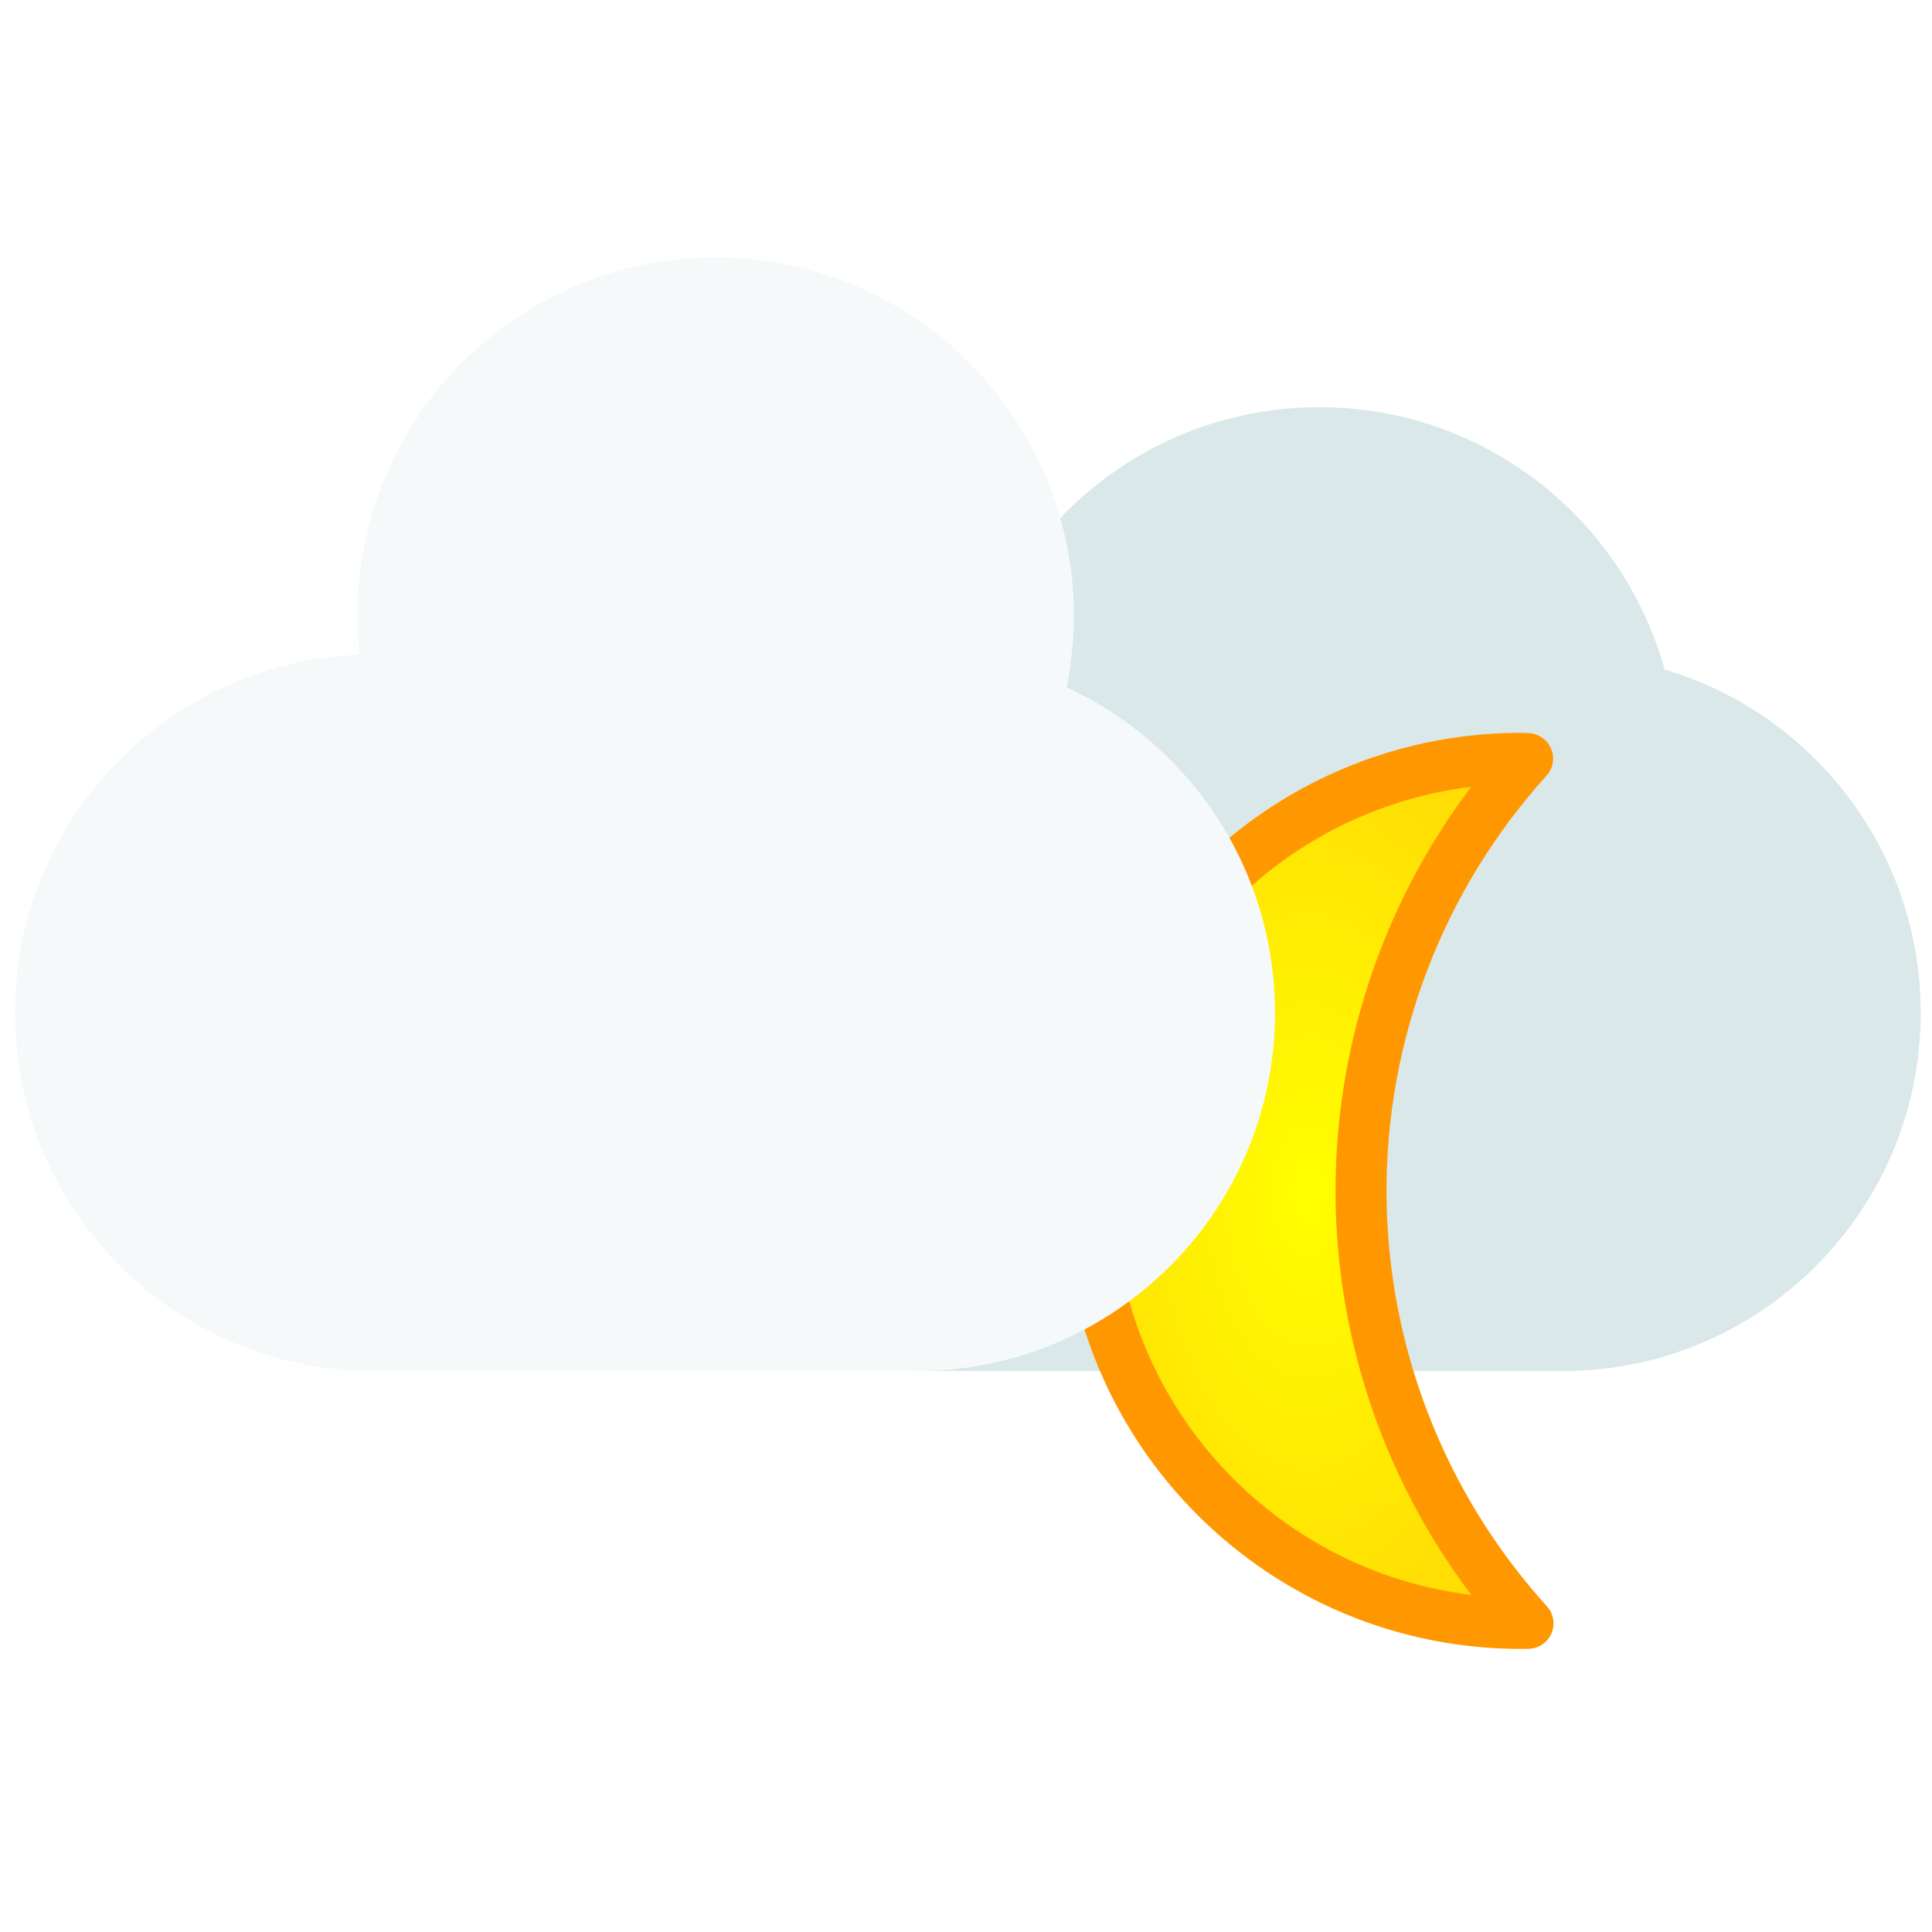
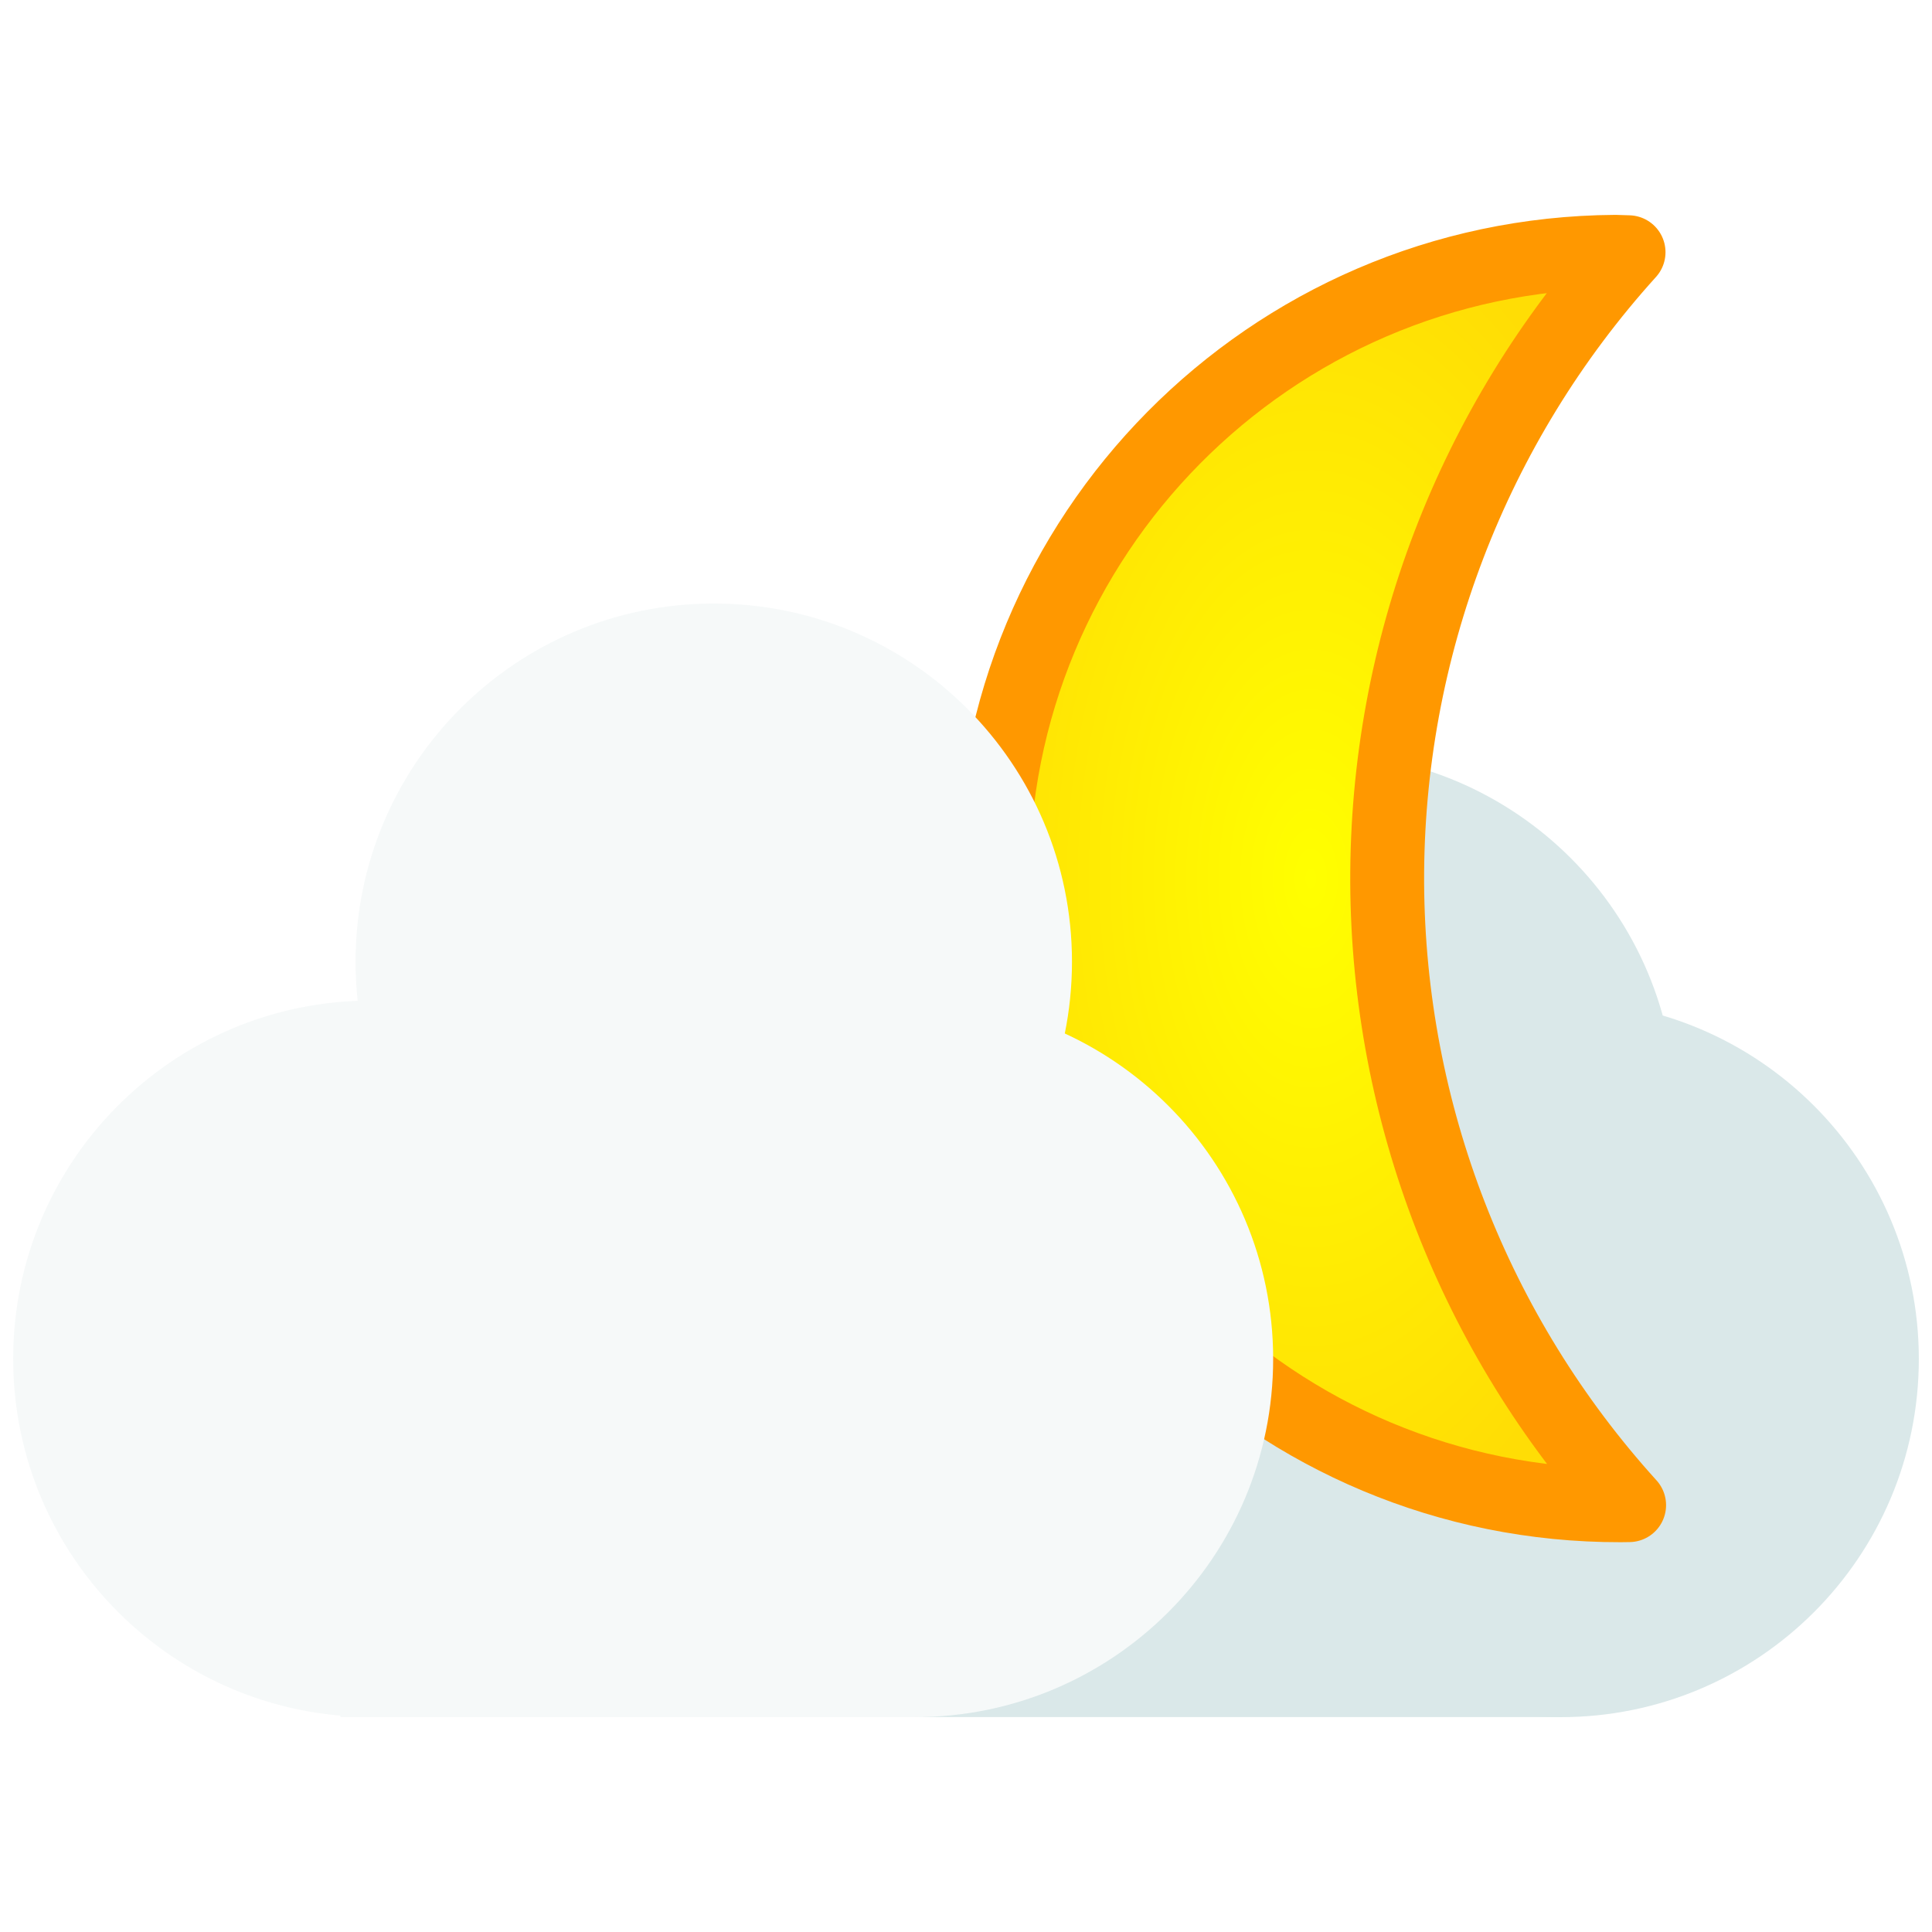
<svg xmlns="http://www.w3.org/2000/svg" xmlns:xlink="http://www.w3.org/1999/xlink" width="256" height="256" viewBox="0 0 67.733 67.733" version="1.1" id="svg5">
  <defs id="defs2">
    <linearGradient id="linearGradient4260">
      <stop style="stop-color:#ffff00;stop-opacity:1;" offset="0" id="stop4256" />
      <stop style="stop-color:#ffdd05;stop-opacity:1;" offset="1" id="stop4258" />
    </linearGradient>
    <radialGradient xlink:href="#linearGradient4260" id="radialGradient13839" cx="25.728" cy="33.867" fx="25.728" fy="33.867" r="9.721" gradientTransform="matrix(1,0,0,1.837198,0,-28.35335)" gradientUnits="userSpaceOnUse" />
  </defs>
  <g id="layer1">
-     <circle style="fill:#dae8e9;fill-opacity:1;stroke:#040000;stroke-width:0" id="path234-9" cy="35.51" cx="54.779" r="12.558" />
-     <circle style="fill:#dae8e9;fill-opacity:1;stroke:#040000;stroke-width:0" id="path234-9-1" cy="26.833" cx="46.255" r="12.558" />
-     <rect style="fill:#dae8e9;fill-opacity:1;stroke:#040000;stroke-width:0" id="rect1098" width="22.638" height="25.113" x="32.141" y="22.952" />
-     <path id="path2217-0" style="fill:url(#radialGradient13839);fill-opacity:1;stroke:#ff9800;stroke-width:1.949;stroke-linecap:butt;stroke-linejoin:round;stroke-dasharray:none;stroke-opacity:1;paint-order:markers fill stroke" class="UnoptimicedTransforms" d="m 33.757,17.331 a 16.536,16.536 0 0 0 -16.427,16.609 16.536,16.536 0 0 0 16.573,16.464 16.536,16.536 0 0 0 0.223,-0.003 24.645,24.645 0 0 1 -6.384,-16.425 24.645,24.645 0 0 1 6.369,-16.634 16.536,16.536 0 0 0 -0.354,-0.011 z" transform="matrix(0.9170767,0,0,0.9170767,22.27367,10.69103)" />
-     <rect style="fill:#f6f9f9;fill-opacity:1;stroke:#040000;stroke-width:0" id="rect1098-8" width="20.438" height="18.571" x="11.999" y="29.494" />
-     <circle style="fill:#f6f9f9;fill-opacity:1;stroke:#040000;stroke-width:0" id="path234" cy="21.584" cx="25.089" r="12.558" />
-     <circle style="fill:#f6f9f9;fill-opacity:1;stroke:#040000;stroke-width:0" id="path234-91-9" cy="35.504" cx="13.086" r="12.558" />
-     <circle style="fill:#f6f9f9;fill-opacity:1;stroke:#040000;stroke-width:0" id="path234-91" cy="35.509" cx="32.142" r="12.558" />
+     <g id="g1435">
+       <circle style="fill:#dae8e9;fill-opacity:1;stroke:#040000;stroke-width:0" id="path234-9" cy="47.643" cx="54.713" r="12.558" />
+       <circle style="fill:#dae8e9;fill-opacity:1;stroke:#040000;stroke-width:0" id="path234-9-1" cy="38.965" cx="46.19" r="12.558" />
+       <rect style="fill:#dae8e9;fill-opacity:1;stroke:#040000;stroke-width:0" id="rect1098" width="22.638" height="25.113" x="32.075" y="35.085" />
+     </g>
+     <path id="path2217-0" style="fill:url(#radialGradient13839);fill-opacity:1;stroke:#ff9800;stroke-width:1.949;stroke-linecap:butt;stroke-linejoin:round;stroke-dasharray:none;stroke-opacity:1;paint-order:markers fill stroke" class="UnoptimicedTransforms" d="m 33.757,17.331 a 16.536,16.536 0 0 0 -16.427,16.609 16.536,16.536 0 0 0 16.573,16.464 16.536,16.536 0 0 0 0.223,-0.003 24.645,24.645 0 0 1 -6.384,-16.425 24.645,24.645 0 0 1 6.369,-16.634 16.536,16.536 0 0 0 -0.354,-0.011 z" transform="matrix(1.32871,0,0,1.32871,11.77136,-14.19989)" />
+     <g id="g1430">
+       <rect style="fill:#f6f9f9;fill-opacity:1;stroke:#040000;stroke-width:0" id="rect1098-8" width="20.438" height="18.571" x="11.934" y="41.626" />
+       <circle style="fill:#f6f9f9;fill-opacity:1;stroke:#040000;stroke-width:0" id="path234" cy="33.717" cx="25.024" r="12.558" />
+       <circle style="fill:#f6f9f9;fill-opacity:1;stroke:#040000;stroke-width:0" id="path234-91-9" cy="47.636" cx="13.02" r="12.558" />
+       <circle style="fill:#f6f9f9;fill-opacity:1;stroke:#040000;stroke-width:0" id="path234-91" cy="47.642" cx="32.077" r="12.558" />
+     </g>
  </g>
</svg>
